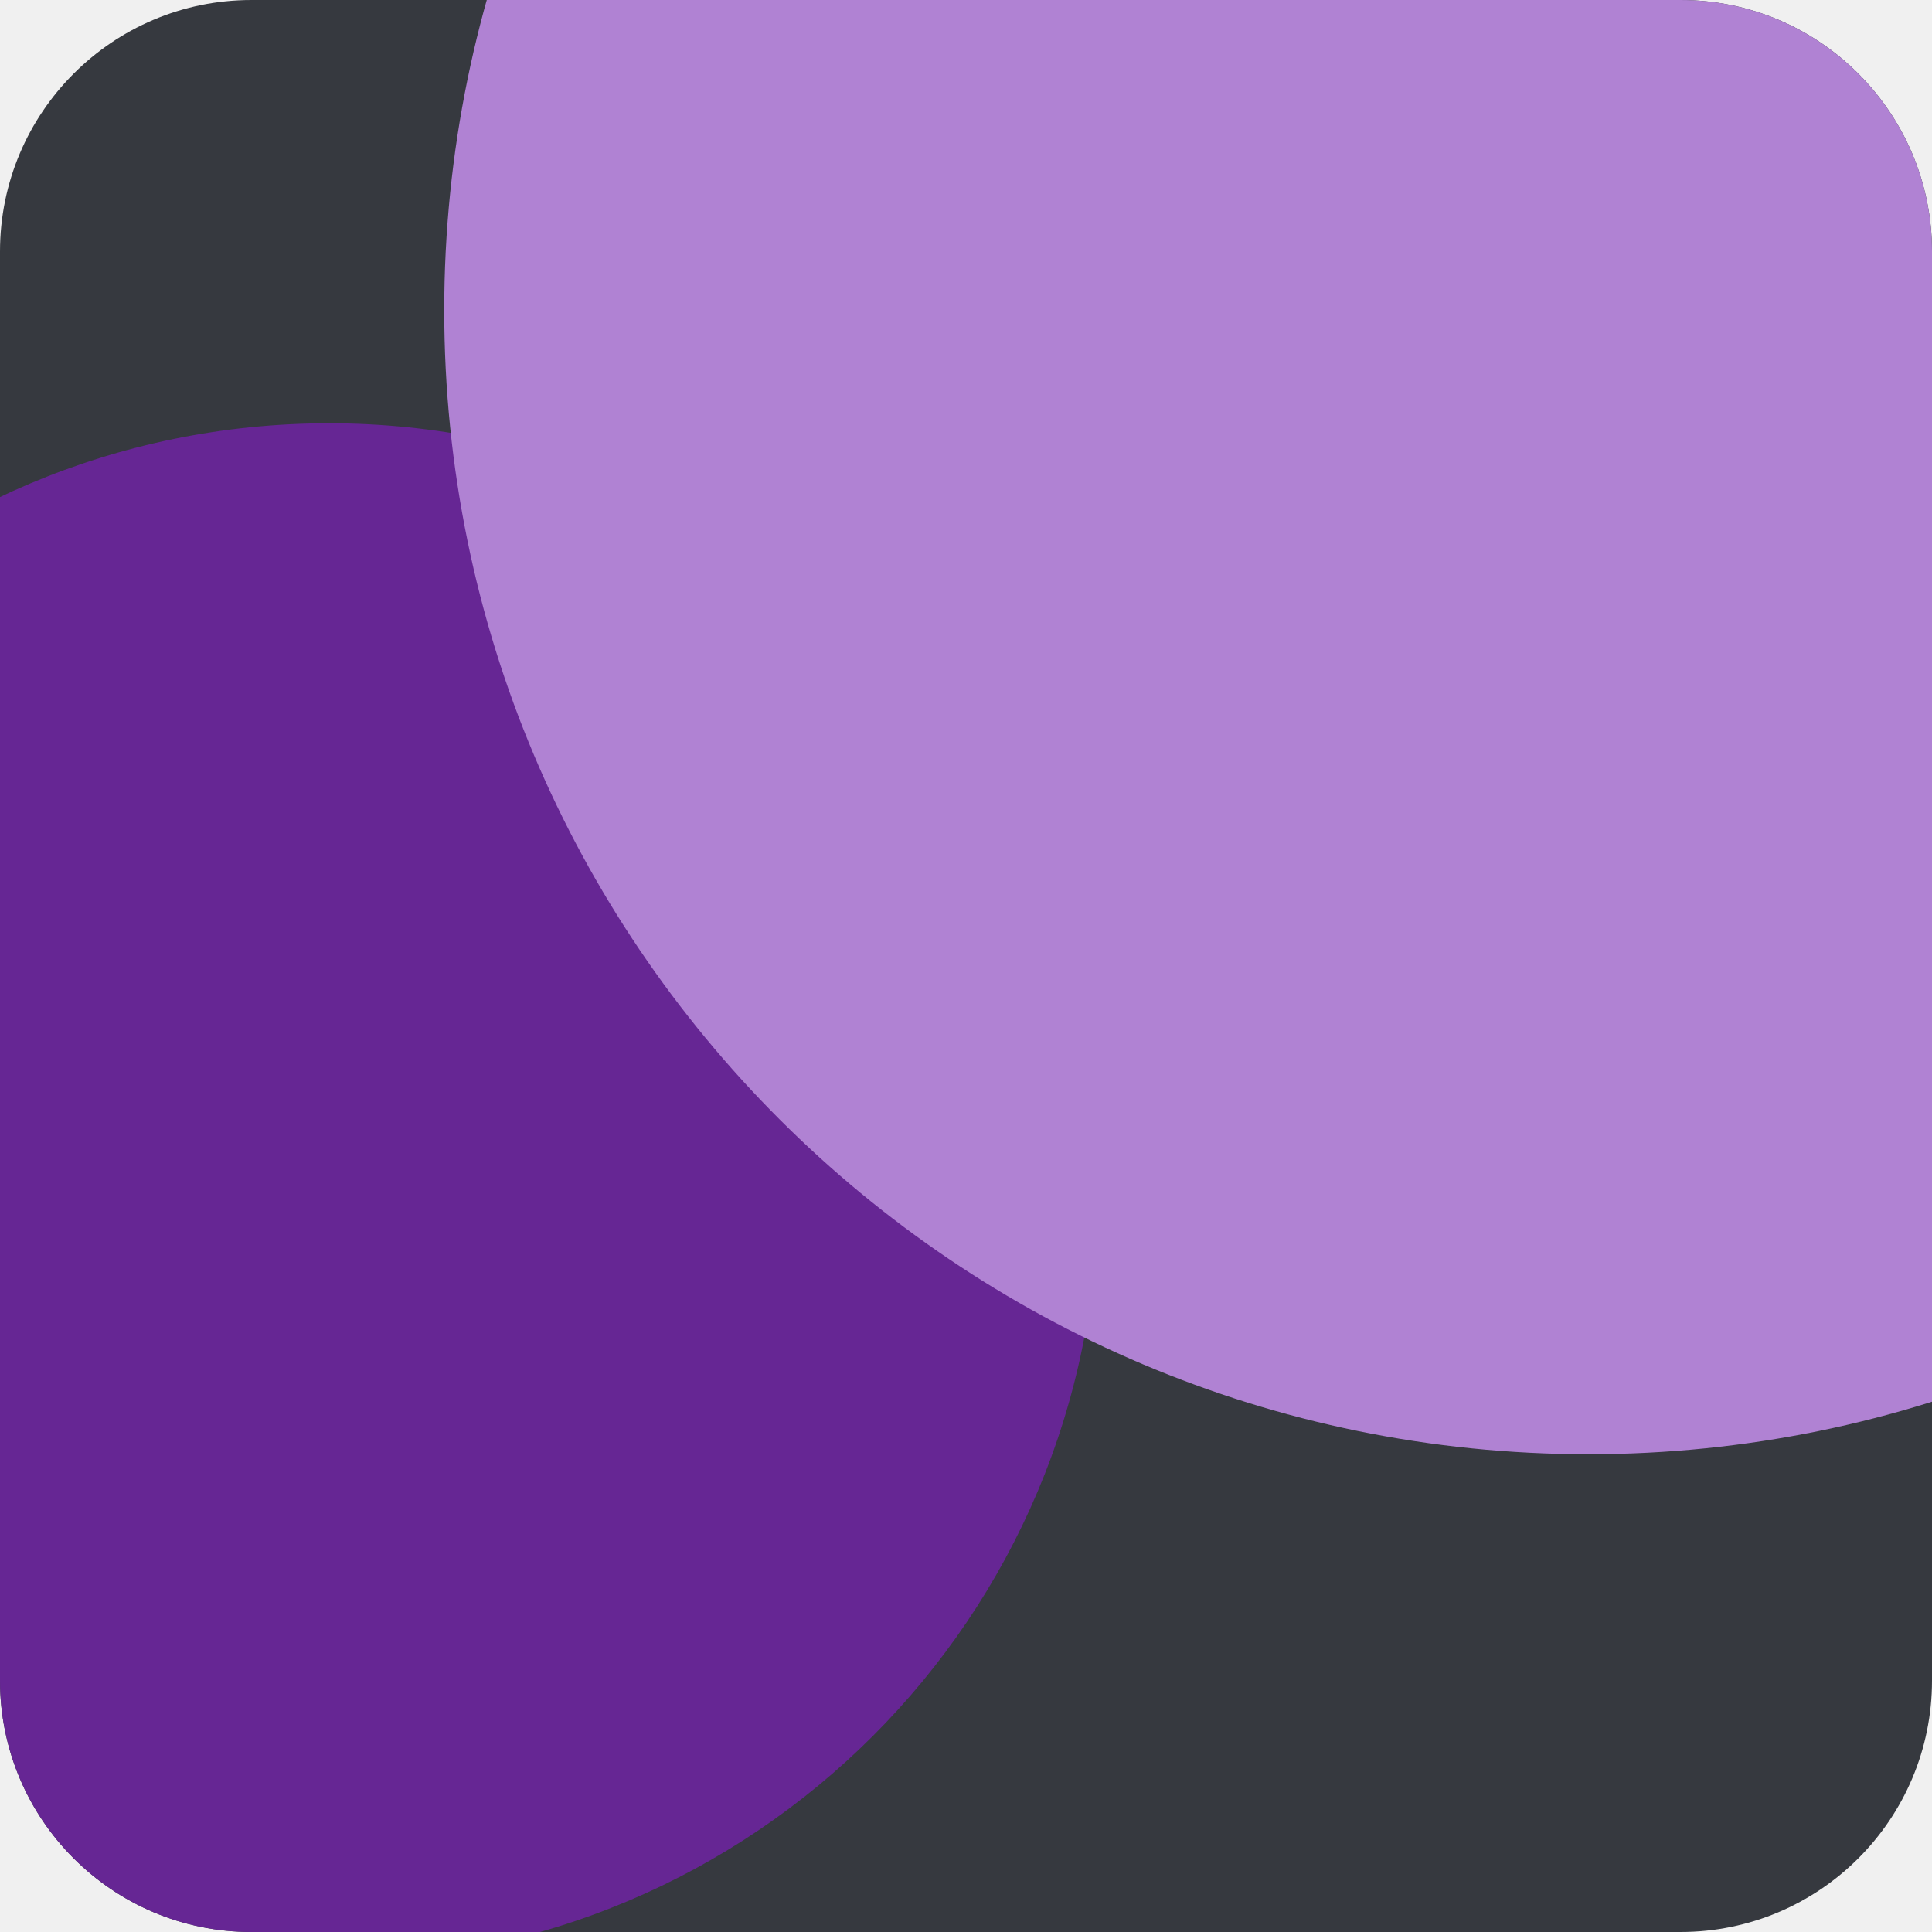
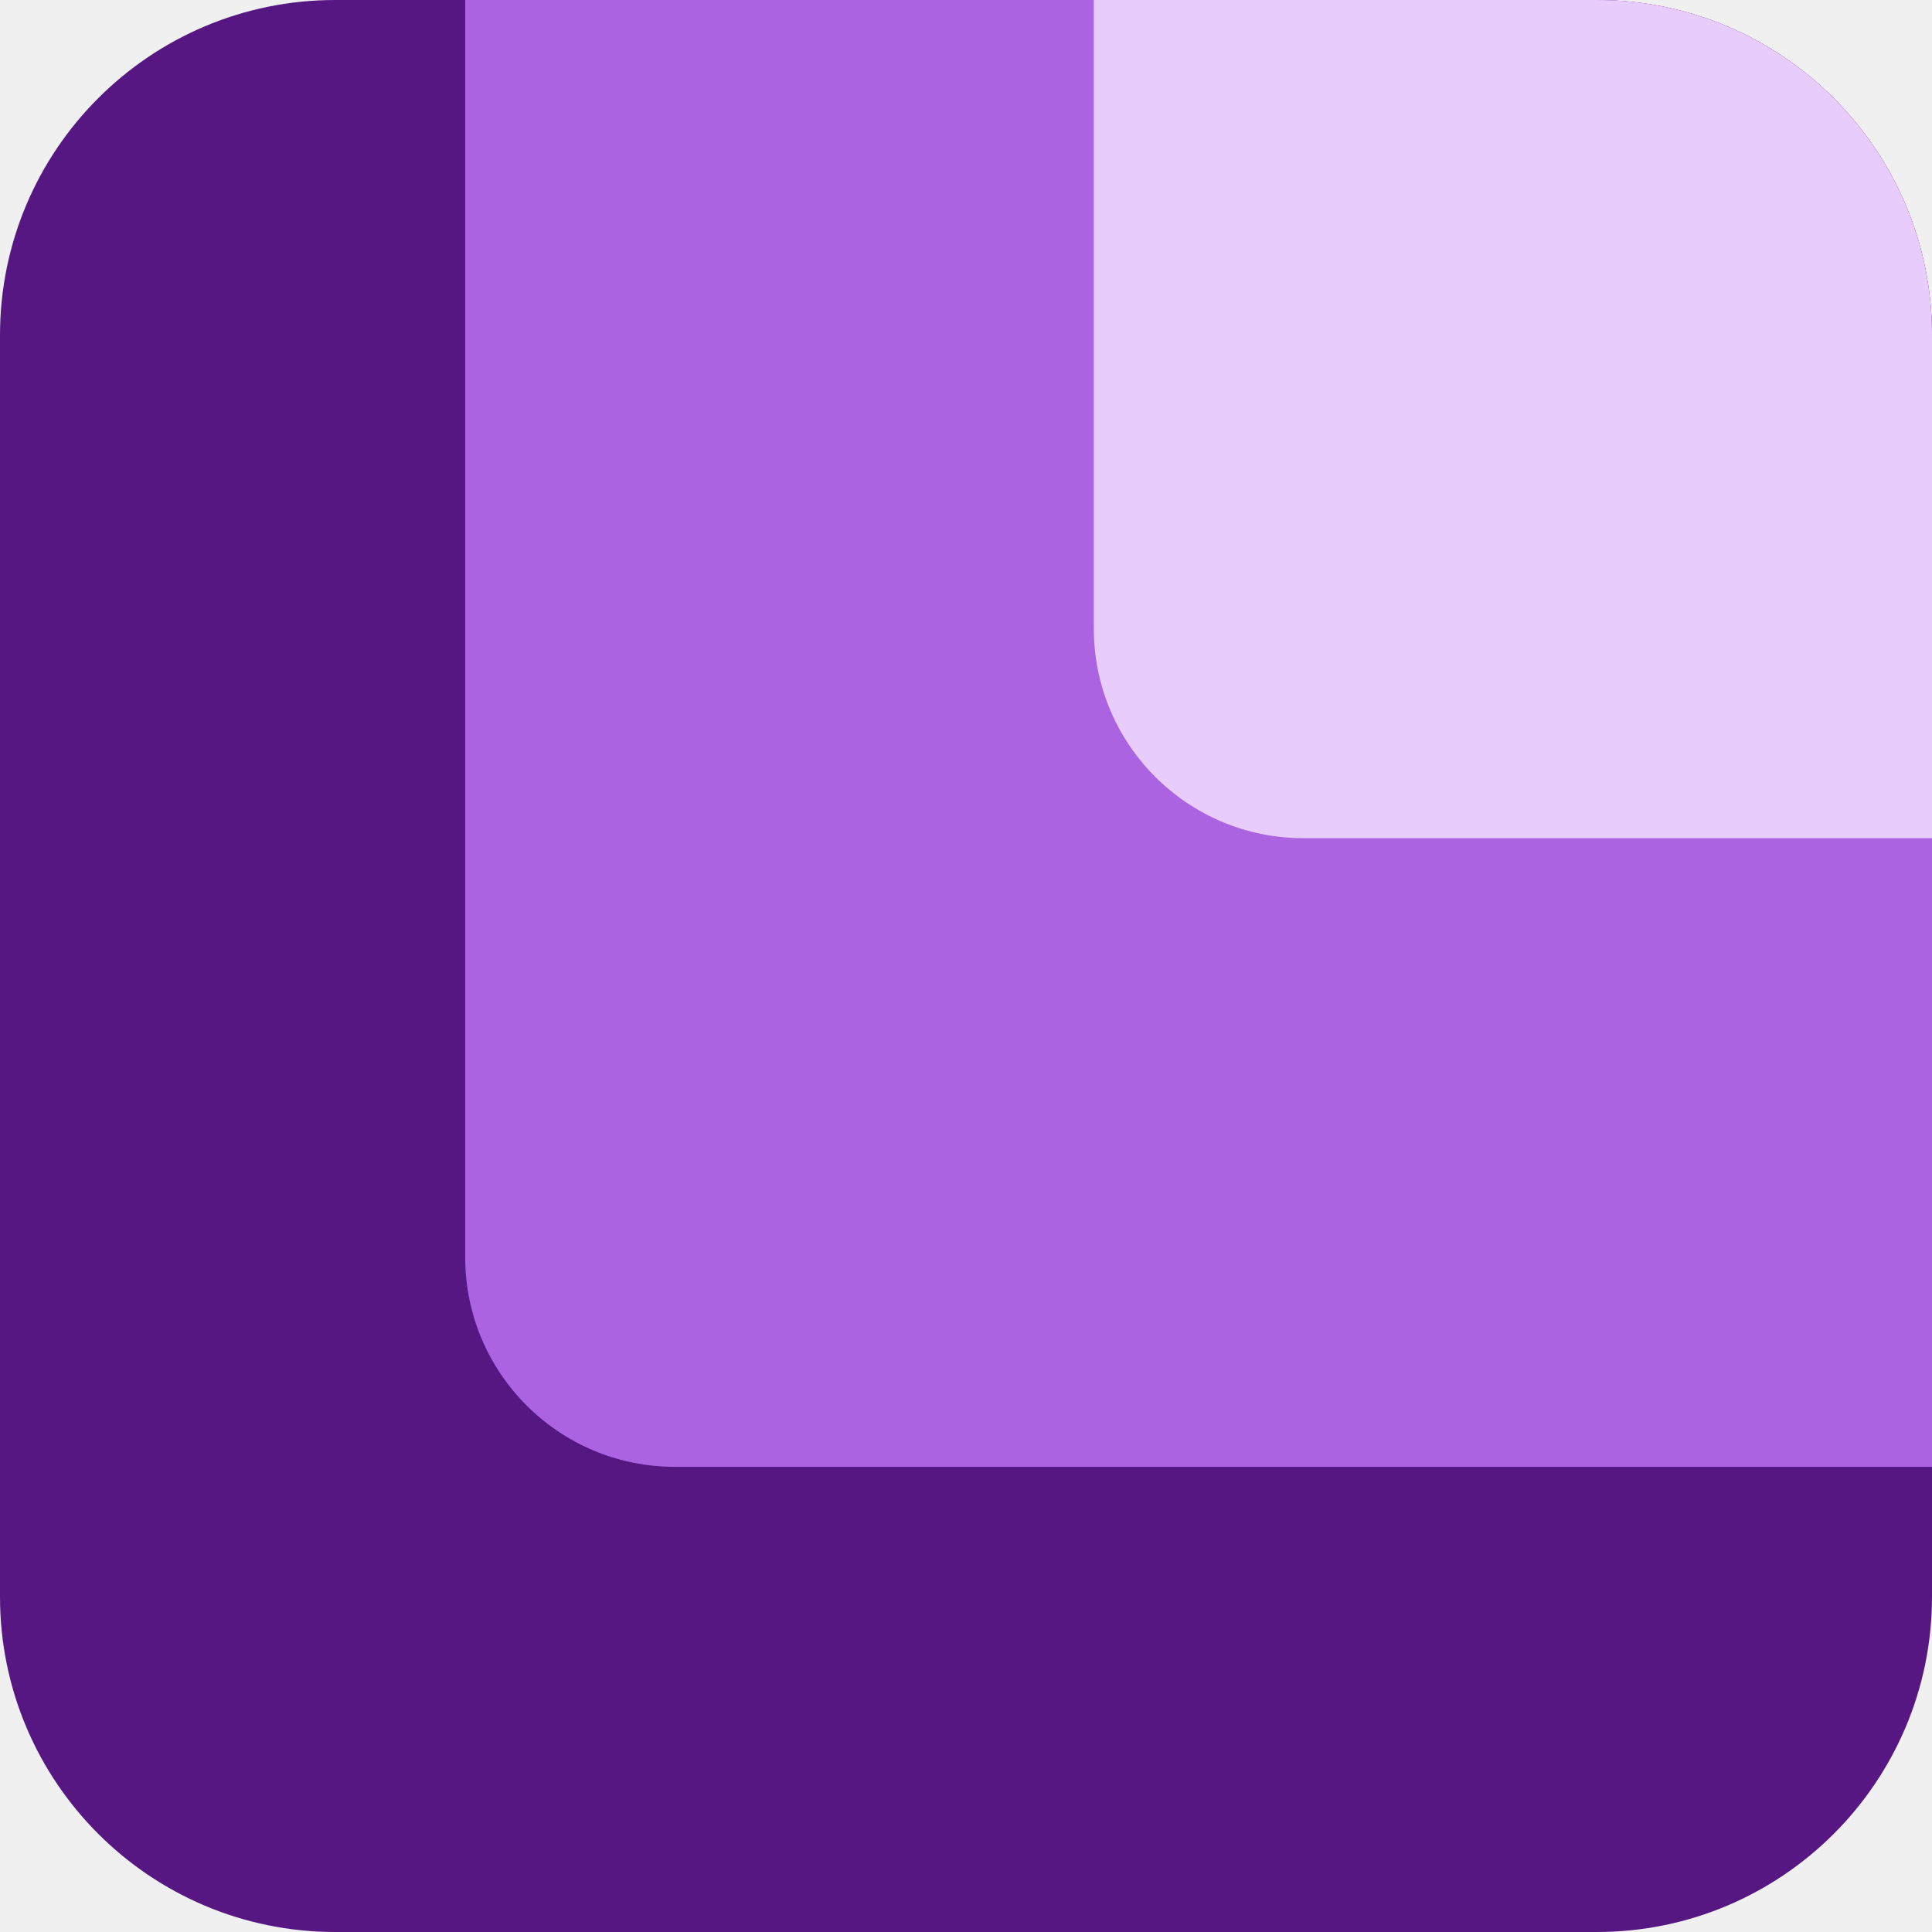
<svg xmlns="http://www.w3.org/2000/svg" width="461" height="461" viewBox="0 0 461 461" fill="none">
  <g clip-path="url(#clip0)">
-     <rect width="461" height="461" rx="60" fill="#36393F" />
-     <circle cx="78.5" cy="284.5" r="183.5" fill="#662694" />
-     <circle cx="379" cy="74" r="273" fill="#B082D3" />
+     <rect width="461" height="461" rx="80" fill="#561783" />
+     <path d="M111 0L461 0V350H161C133.386 350 111 327.614 111 300L111 0Z" fill="#AB63E2" />
+     <path d="M261 0L461 0V200H311C283.386 200 261 177.614 261 150V0Z" fill="#E7CCFC" />
  </g>
  <defs>
    <clipPath id="clip0">
-       <rect width="461" height="461" rx="60" fill="white" />
+       <rect width="461" height="461" rx="80" fill="white" />
    </clipPath>
  </defs>
</svg>
